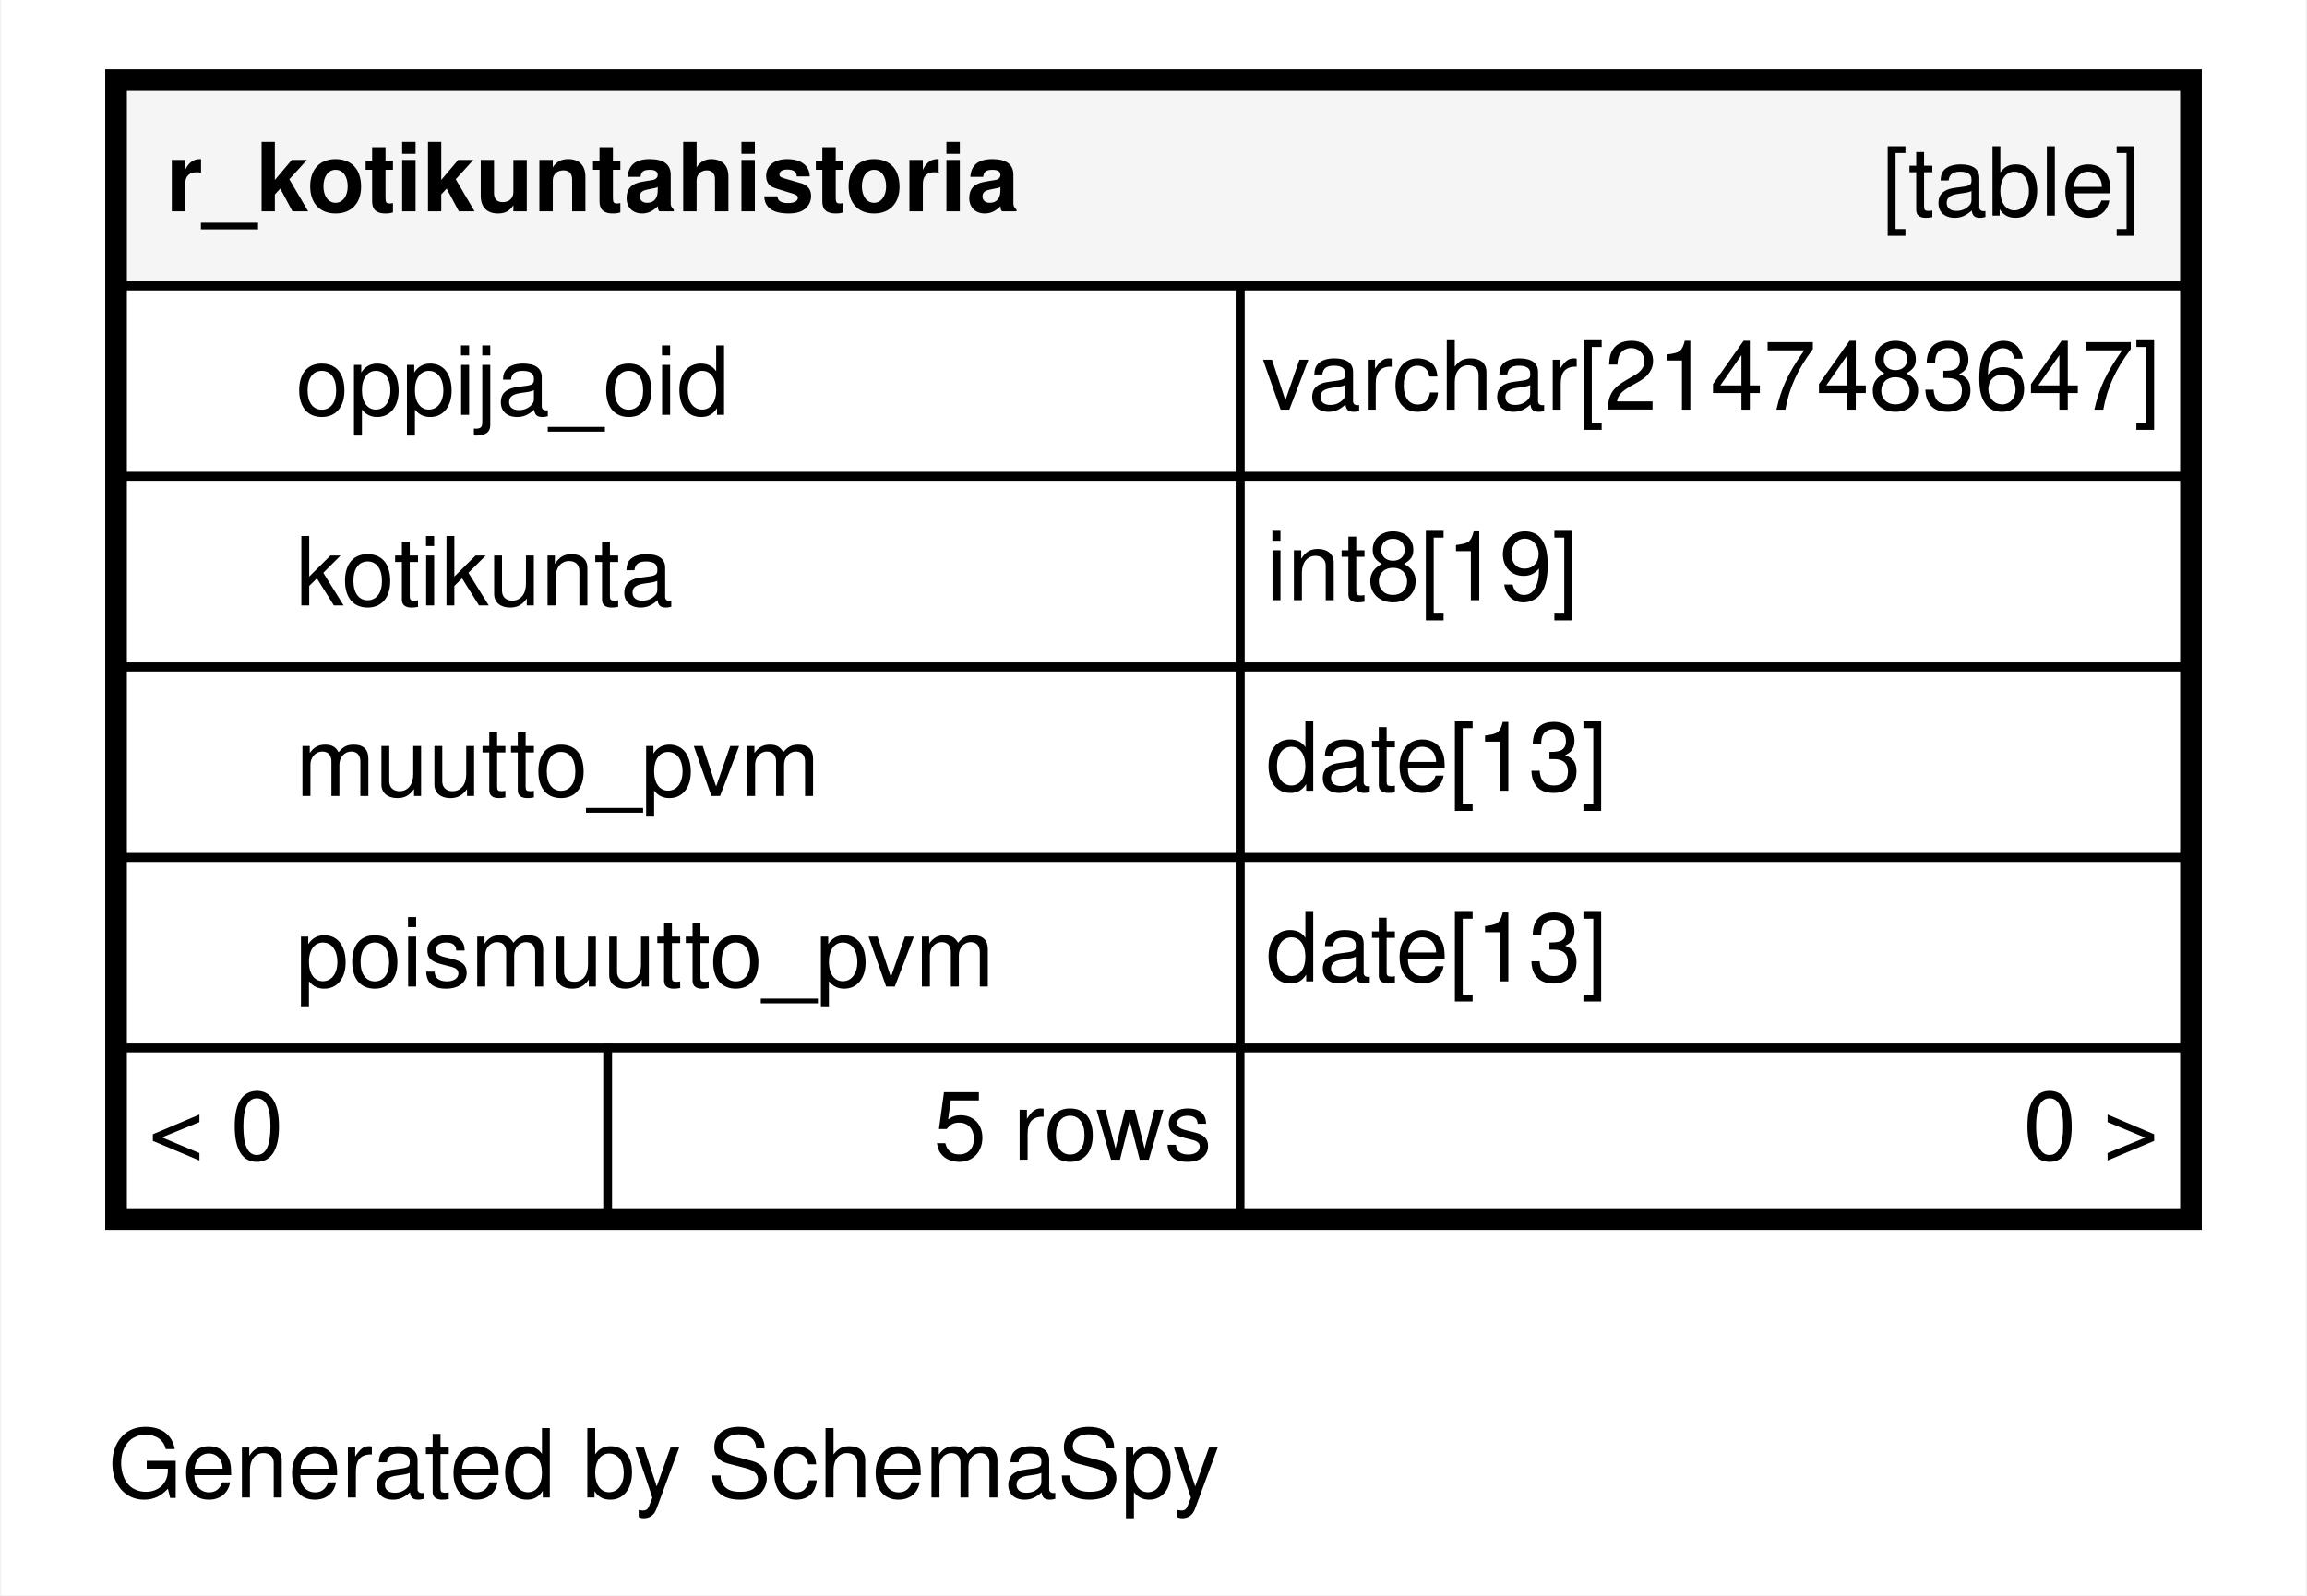
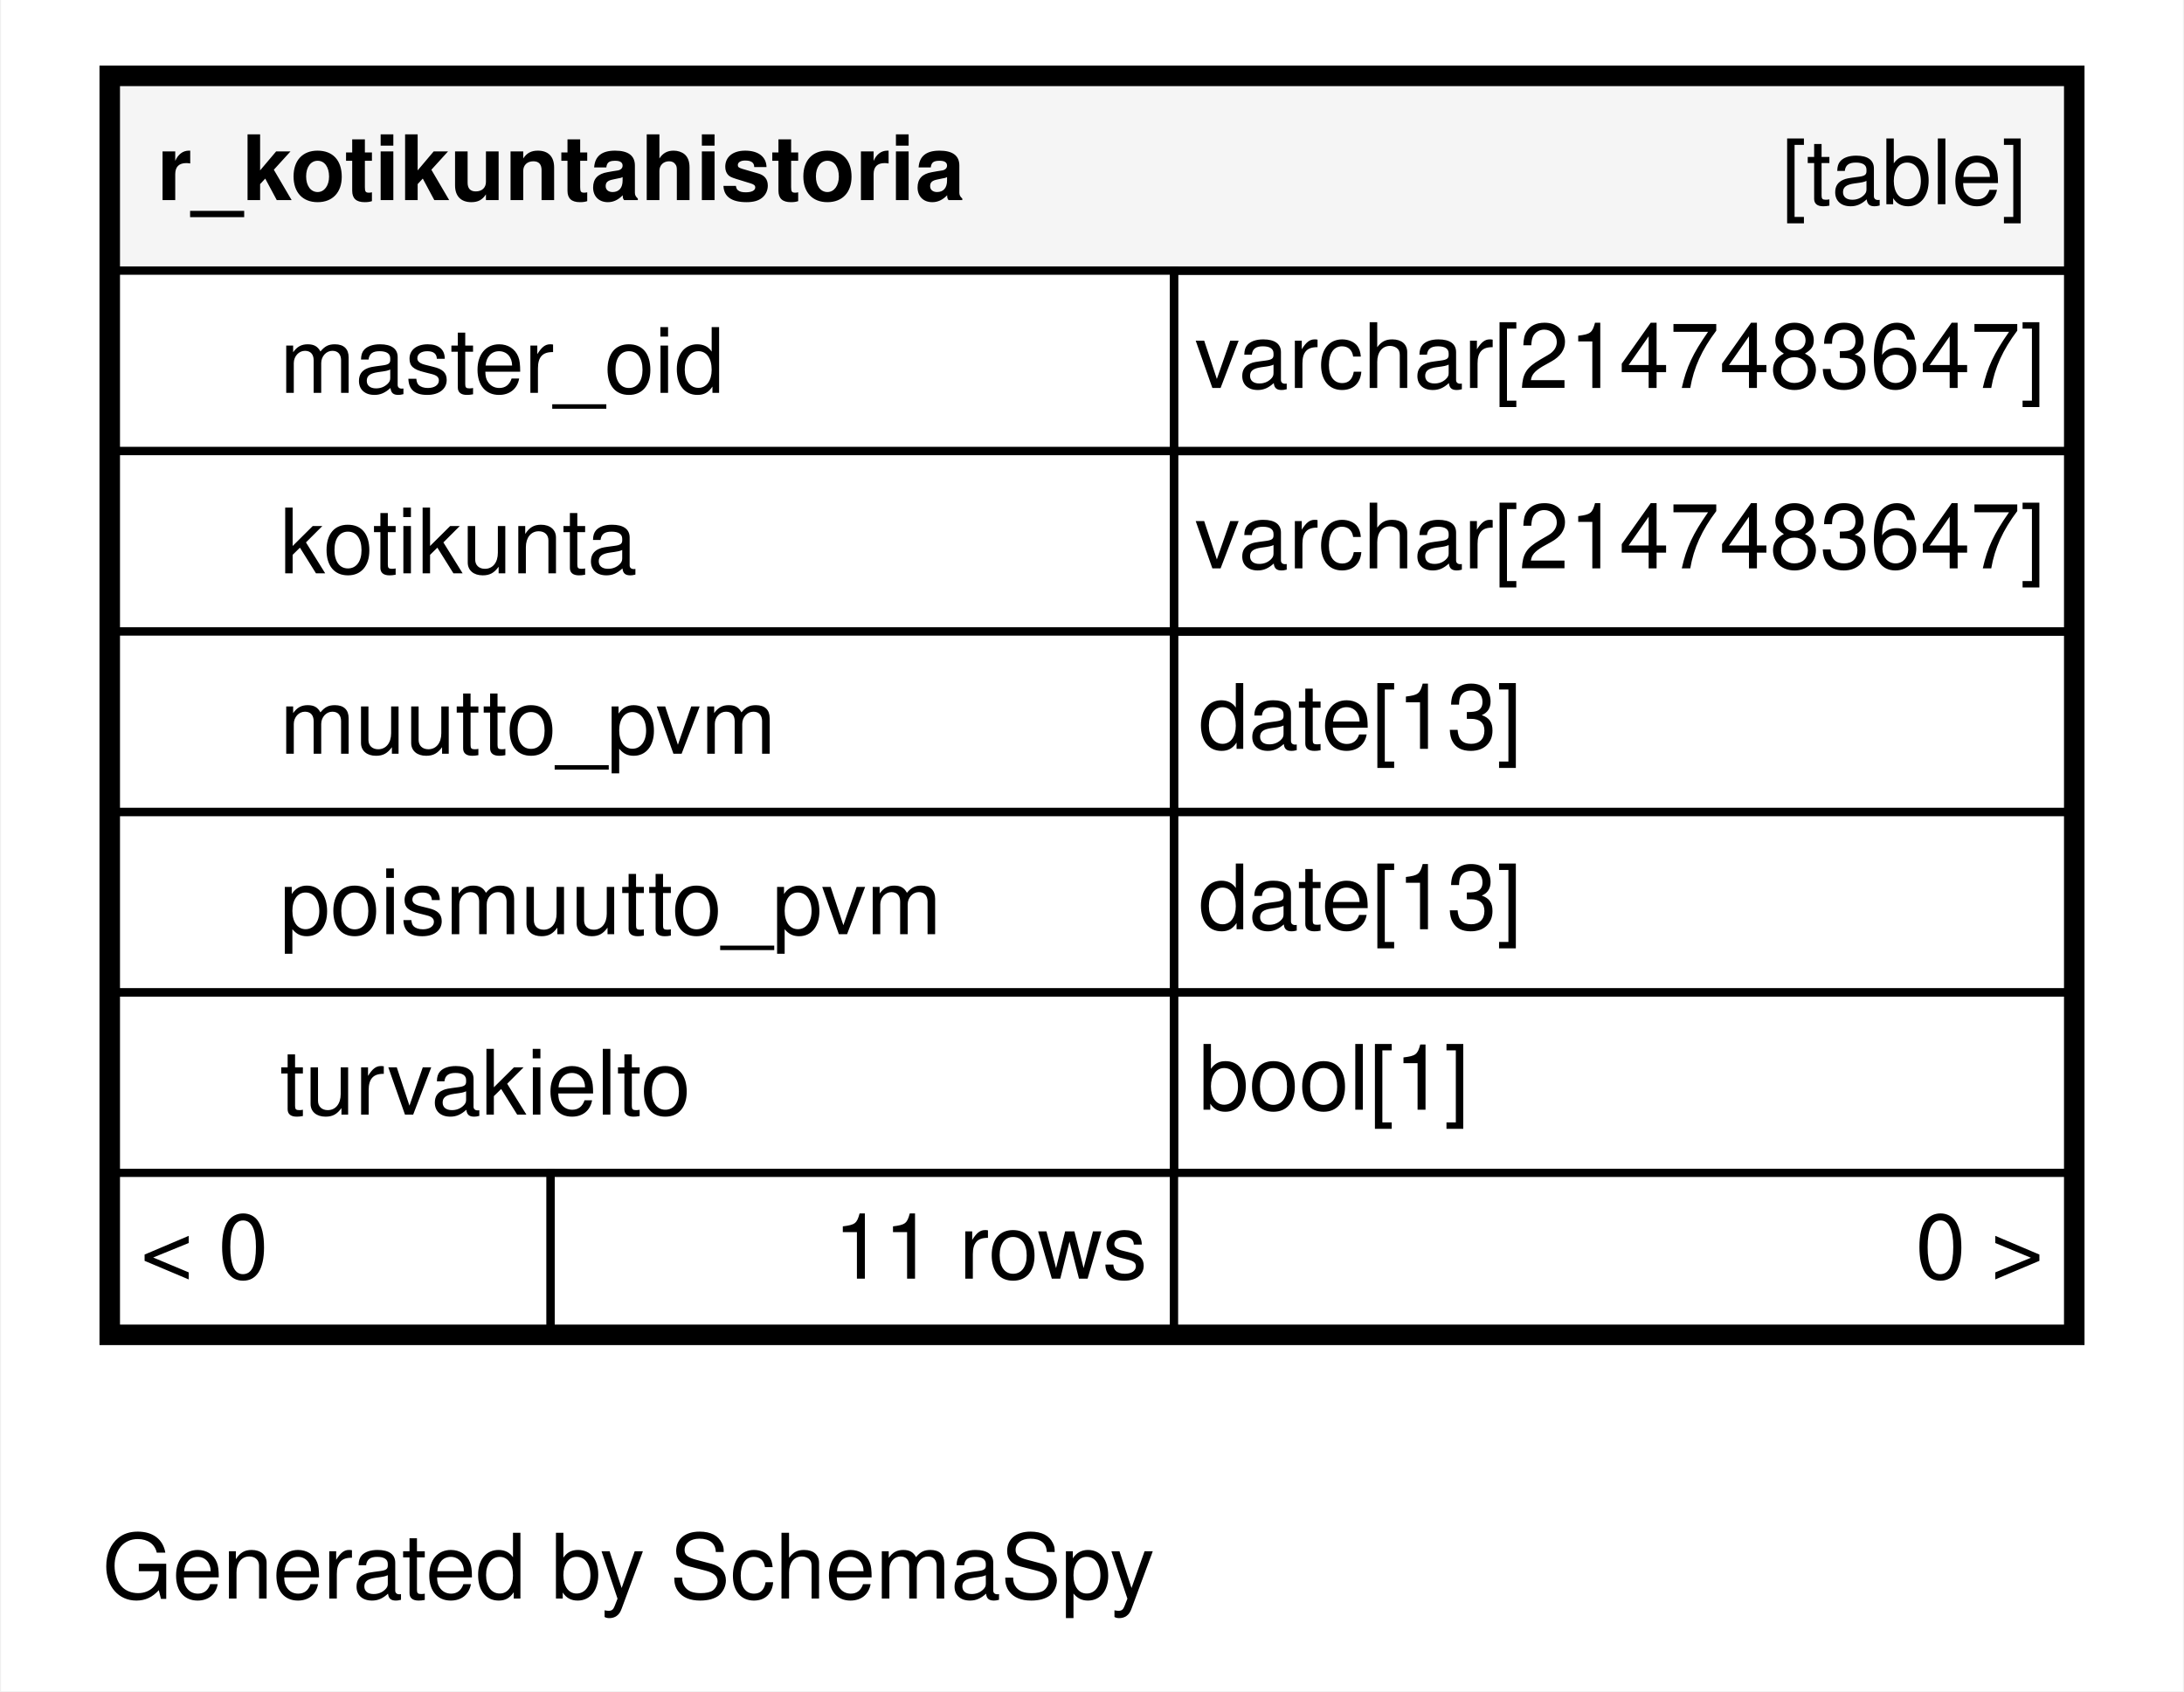
- <svg xmlns="http://www.w3.org/2000/svg" xmlns:xlink="http://www.w3.org/1999/xlink" width="266pt" height="184pt" viewBox="0.00 0.00 266.00 184.20">
-   <g id="graph0" class="graph" transform="scale(1 1) rotate(0) translate(4 180.2)">
-     <polygon fill="#ffffff" stroke="transparent" points="-4,4 -4,-180.2 262,-180.2 262,4 -4,4" />
+ <svg xmlns="http://www.w3.org/2000/svg" xmlns:xlink="http://www.w3.org/1999/xlink" width="266pt" height="206pt" viewBox="0.00 0.00 266.00 206.20">
+   <g id="graph0" class="graph" transform="scale(1 1) rotate(0) translate(4 202.2)">
+     <polygon fill="#ffffff" stroke="transparent" points="-4,4 -4,-202.2 262,-202.2 262,4 -4,4" />
    <text text-anchor="middle" x="72.494" y="-7.3" font-family="Helvetica,sans-Serif" font-size="11.00" fill="#000000">Generated by SchemaSpy</text>
    <g id="node1" class="node">
      <g id="a_node1">
        <a xlink:href="../../tables/r_kotikuntahistoria.html" xlink:title="r_kotikuntahistoria" target="_top">
-           <polygon fill="#ffffff" stroke="transparent" points="8,-38.2 8,-172.2 250,-172.2 250,-38.2 8,-38.2" />
-           <polygon fill="#f5f5f5" stroke="transparent" points="10,-147.2 10,-170.2 248,-170.2 248,-147.2 10,-147.2" />
-           <polygon fill="none" stroke="#000000" points="10,-147.2 10,-170.2 248,-170.2 248,-147.2 10,-147.2" />
-           <text text-anchor="start" x="15" y="-155.8" font-family="Helvetica,sans-Serif" font-weight="bold" font-size="11.00" fill="#000000">r_kotikuntahistoria</text>
-           <text text-anchor="start" x="213.044" y="-155.3" font-family="Helvetica,sans-Serif" font-size="11.00" fill="#000000">[table]</text>
+           <polygon fill="#ffffff" stroke="transparent" points="8,-38.2 8,-194.2 250,-194.2 250,-38.2 8,-38.2" />
+           <polygon fill="#f5f5f5" stroke="transparent" points="10,-169.2 10,-192.2 248,-192.2 248,-169.2 10,-169.2" />
+           <polygon fill="none" stroke="#000000" points="10,-169.2 10,-192.2 248,-192.2 248,-169.2 10,-169.2" />
+           <text text-anchor="start" x="15" y="-177.8" font-family="Helvetica,sans-Serif" font-weight="bold" font-size="11.00" fill="#000000">r_kotikuntahistoria</text>
+           <text text-anchor="start" x="213.044" y="-177.3" font-family="Helvetica,sans-Serif" font-size="11.00" fill="#000000">[table]</text>
+           <polygon fill="#ffffff" stroke="transparent" points="10,-147.2 10,-169.2 139,-169.2 139,-147.2 10,-147.2" />
+           <polygon fill="none" stroke="#000000" points="10,-147.2 10,-169.2 139,-169.2 139,-147.2 10,-147.2" />
+           <text text-anchor="start" x="30" y="-154.3" font-family="Helvetica,sans-Serif" font-size="11.00" fill="#000000">master_oid</text>
+           <polygon fill="none" stroke="#000000" points="139,-147.2 139,-169.2 248,-169.2 248,-147.2 139,-147.2" />
+           <text text-anchor="start" x="141.534" y="-154.9" font-family="Helvetica,sans-Serif" font-size="11.00" fill="#000000">varchar[2147483647]</text>
+           <polygon fill="#ffffff" stroke="transparent" points="10,-125.2 10,-147.2 139,-147.2 139,-125.2 10,-125.2" />
          <polygon fill="none" stroke="#000000" points="10,-125.2 10,-147.2 139,-147.2 139,-125.2 10,-125.2" />
-           <text text-anchor="start" x="30" y="-132.3" font-family="Helvetica,sans-Serif" font-size="11.00" fill="#000000">oppija_oid</text>
+           <text text-anchor="start" x="30" y="-132.3" font-family="Helvetica,sans-Serif" font-size="11.00" fill="#000000">kotikunta</text>
          <polygon fill="none" stroke="#000000" points="139,-125.2 139,-147.2 248,-147.2 248,-125.2 139,-125.2" />
          <text text-anchor="start" x="141.534" y="-132.9" font-family="Helvetica,sans-Serif" font-size="11.00" fill="#000000">varchar[2147483647]</text>
+           <polygon fill="#ffffff" stroke="transparent" points="10,-103.2 10,-125.2 139,-125.2 139,-103.2 10,-103.2" />
          <polygon fill="none" stroke="#000000" points="10,-103.2 10,-125.2 139,-125.2 139,-103.2 10,-103.2" />
-           <text text-anchor="start" x="30" y="-110.3" font-family="Helvetica,sans-Serif" font-size="11.00" fill="#000000">kotikunta</text>
+           <text text-anchor="start" x="30" y="-110.3" font-family="Helvetica,sans-Serif" font-size="11.00" fill="#000000">muutto_pvm</text>
          <polygon fill="none" stroke="#000000" points="139,-103.2 139,-125.2 248,-125.2 248,-103.2 139,-103.2" />
-           <text text-anchor="start" x="142" y="-110.9" font-family="Helvetica,sans-Serif" font-size="11.00" fill="#000000">int8[19]</text>
+           <text text-anchor="start" x="142" y="-110.9" font-family="Helvetica,sans-Serif" font-size="11.00" fill="#000000">date[13]</text>
          <polygon fill="none" stroke="#000000" points="10,-81.2 10,-103.2 139,-103.2 139,-81.2 10,-81.2" />
-           <text text-anchor="start" x="30" y="-88.3" font-family="Helvetica,sans-Serif" font-size="11.00" fill="#000000">muutto_pvm</text>
+           <text text-anchor="start" x="30" y="-88.3" font-family="Helvetica,sans-Serif" font-size="11.00" fill="#000000">poismuutto_pvm</text>
          <polygon fill="none" stroke="#000000" points="139,-81.2 139,-103.2 248,-103.2 248,-81.2 139,-81.2" />
          <text text-anchor="start" x="142" y="-88.9" font-family="Helvetica,sans-Serif" font-size="11.00" fill="#000000">date[13]</text>
          <polygon fill="none" stroke="#000000" points="10,-59.2 10,-81.2 139,-81.2 139,-59.2 10,-59.2" />
-           <text text-anchor="start" x="30" y="-66.3" font-family="Helvetica,sans-Serif" font-size="11.00" fill="#000000">poismuutto_pvm</text>
+           <text text-anchor="start" x="30" y="-66.3" font-family="Helvetica,sans-Serif" font-size="11.00" fill="#000000">turvakielto</text>
          <polygon fill="none" stroke="#000000" points="139,-59.2 139,-81.2 248,-81.2 248,-59.2 139,-59.2" />
-           <text text-anchor="start" x="142" y="-66.9" font-family="Helvetica,sans-Serif" font-size="11.00" fill="#000000">date[13]</text>
-           <polygon fill="#ffffff" stroke="transparent" points="10,-40.2 10,-59.2 66,-59.2 66,-40.2 10,-40.2" />
-           <polygon fill="none" stroke="#000000" points="10,-40.2 10,-59.2 66,-59.2 66,-40.2 10,-40.2" />
+           <text text-anchor="start" x="142" y="-66.9" font-family="Helvetica,sans-Serif" font-size="11.00" fill="#000000">bool[1]</text>
+           <polygon fill="#ffffff" stroke="transparent" points="10,-40.2 10,-59.2 63,-59.2 63,-40.2 10,-40.2" />
+           <polygon fill="none" stroke="#000000" points="10,-40.2 10,-59.2 63,-59.2 63,-40.2 10,-40.2" />
          <text text-anchor="start" x="13" y="-46.3" font-family="Helvetica,sans-Serif" font-size="11.00" fill="#000000">&lt; 0</text>
-           <polygon fill="#ffffff" stroke="transparent" points="66,-40.2 66,-59.2 139,-59.2 139,-40.2 66,-40.2" />
-           <polygon fill="none" stroke="#000000" points="66,-40.2 66,-59.2 139,-59.2 139,-40.2 66,-40.2" />
-           <text text-anchor="start" x="103.611" y="-46.3" font-family="Helvetica,sans-Serif" font-size="11.00" fill="#000000">5 rows</text>
+           <polygon fill="#ffffff" stroke="transparent" points="63,-40.2 63,-59.2 139,-59.2 139,-40.2 63,-40.2" />
+           <polygon fill="none" stroke="#000000" points="63,-40.2 63,-59.2 139,-59.2 139,-40.2 63,-40.2" />
+           <text text-anchor="start" x="97.496" y="-46.3" font-family="Helvetica,sans-Serif" font-size="11.00" fill="#000000">11 rows</text>
          <polygon fill="#ffffff" stroke="transparent" points="139,-40.2 139,-59.2 248,-59.2 248,-40.2 139,-40.2" />
          <polygon fill="none" stroke="#000000" points="139,-40.2 139,-59.2 248,-59.2 248,-40.2 139,-40.2" />
          <text text-anchor="start" x="229.405" y="-46.3" font-family="Helvetica,sans-Serif" font-size="11.00" fill="#000000">0 &gt;</text>
-           <polygon fill="none" stroke="#000000" stroke-width="2" points="9,-39.2 9,-171.2 249,-171.2 249,-39.2 9,-39.2" />
+           <polygon fill="none" stroke="#000000" stroke-width="2" points="9,-39.2 9,-193.2 249,-193.2 249,-39.2 9,-39.2" />
        </a>
      </g>
    </g>
  </g>
</svg>
